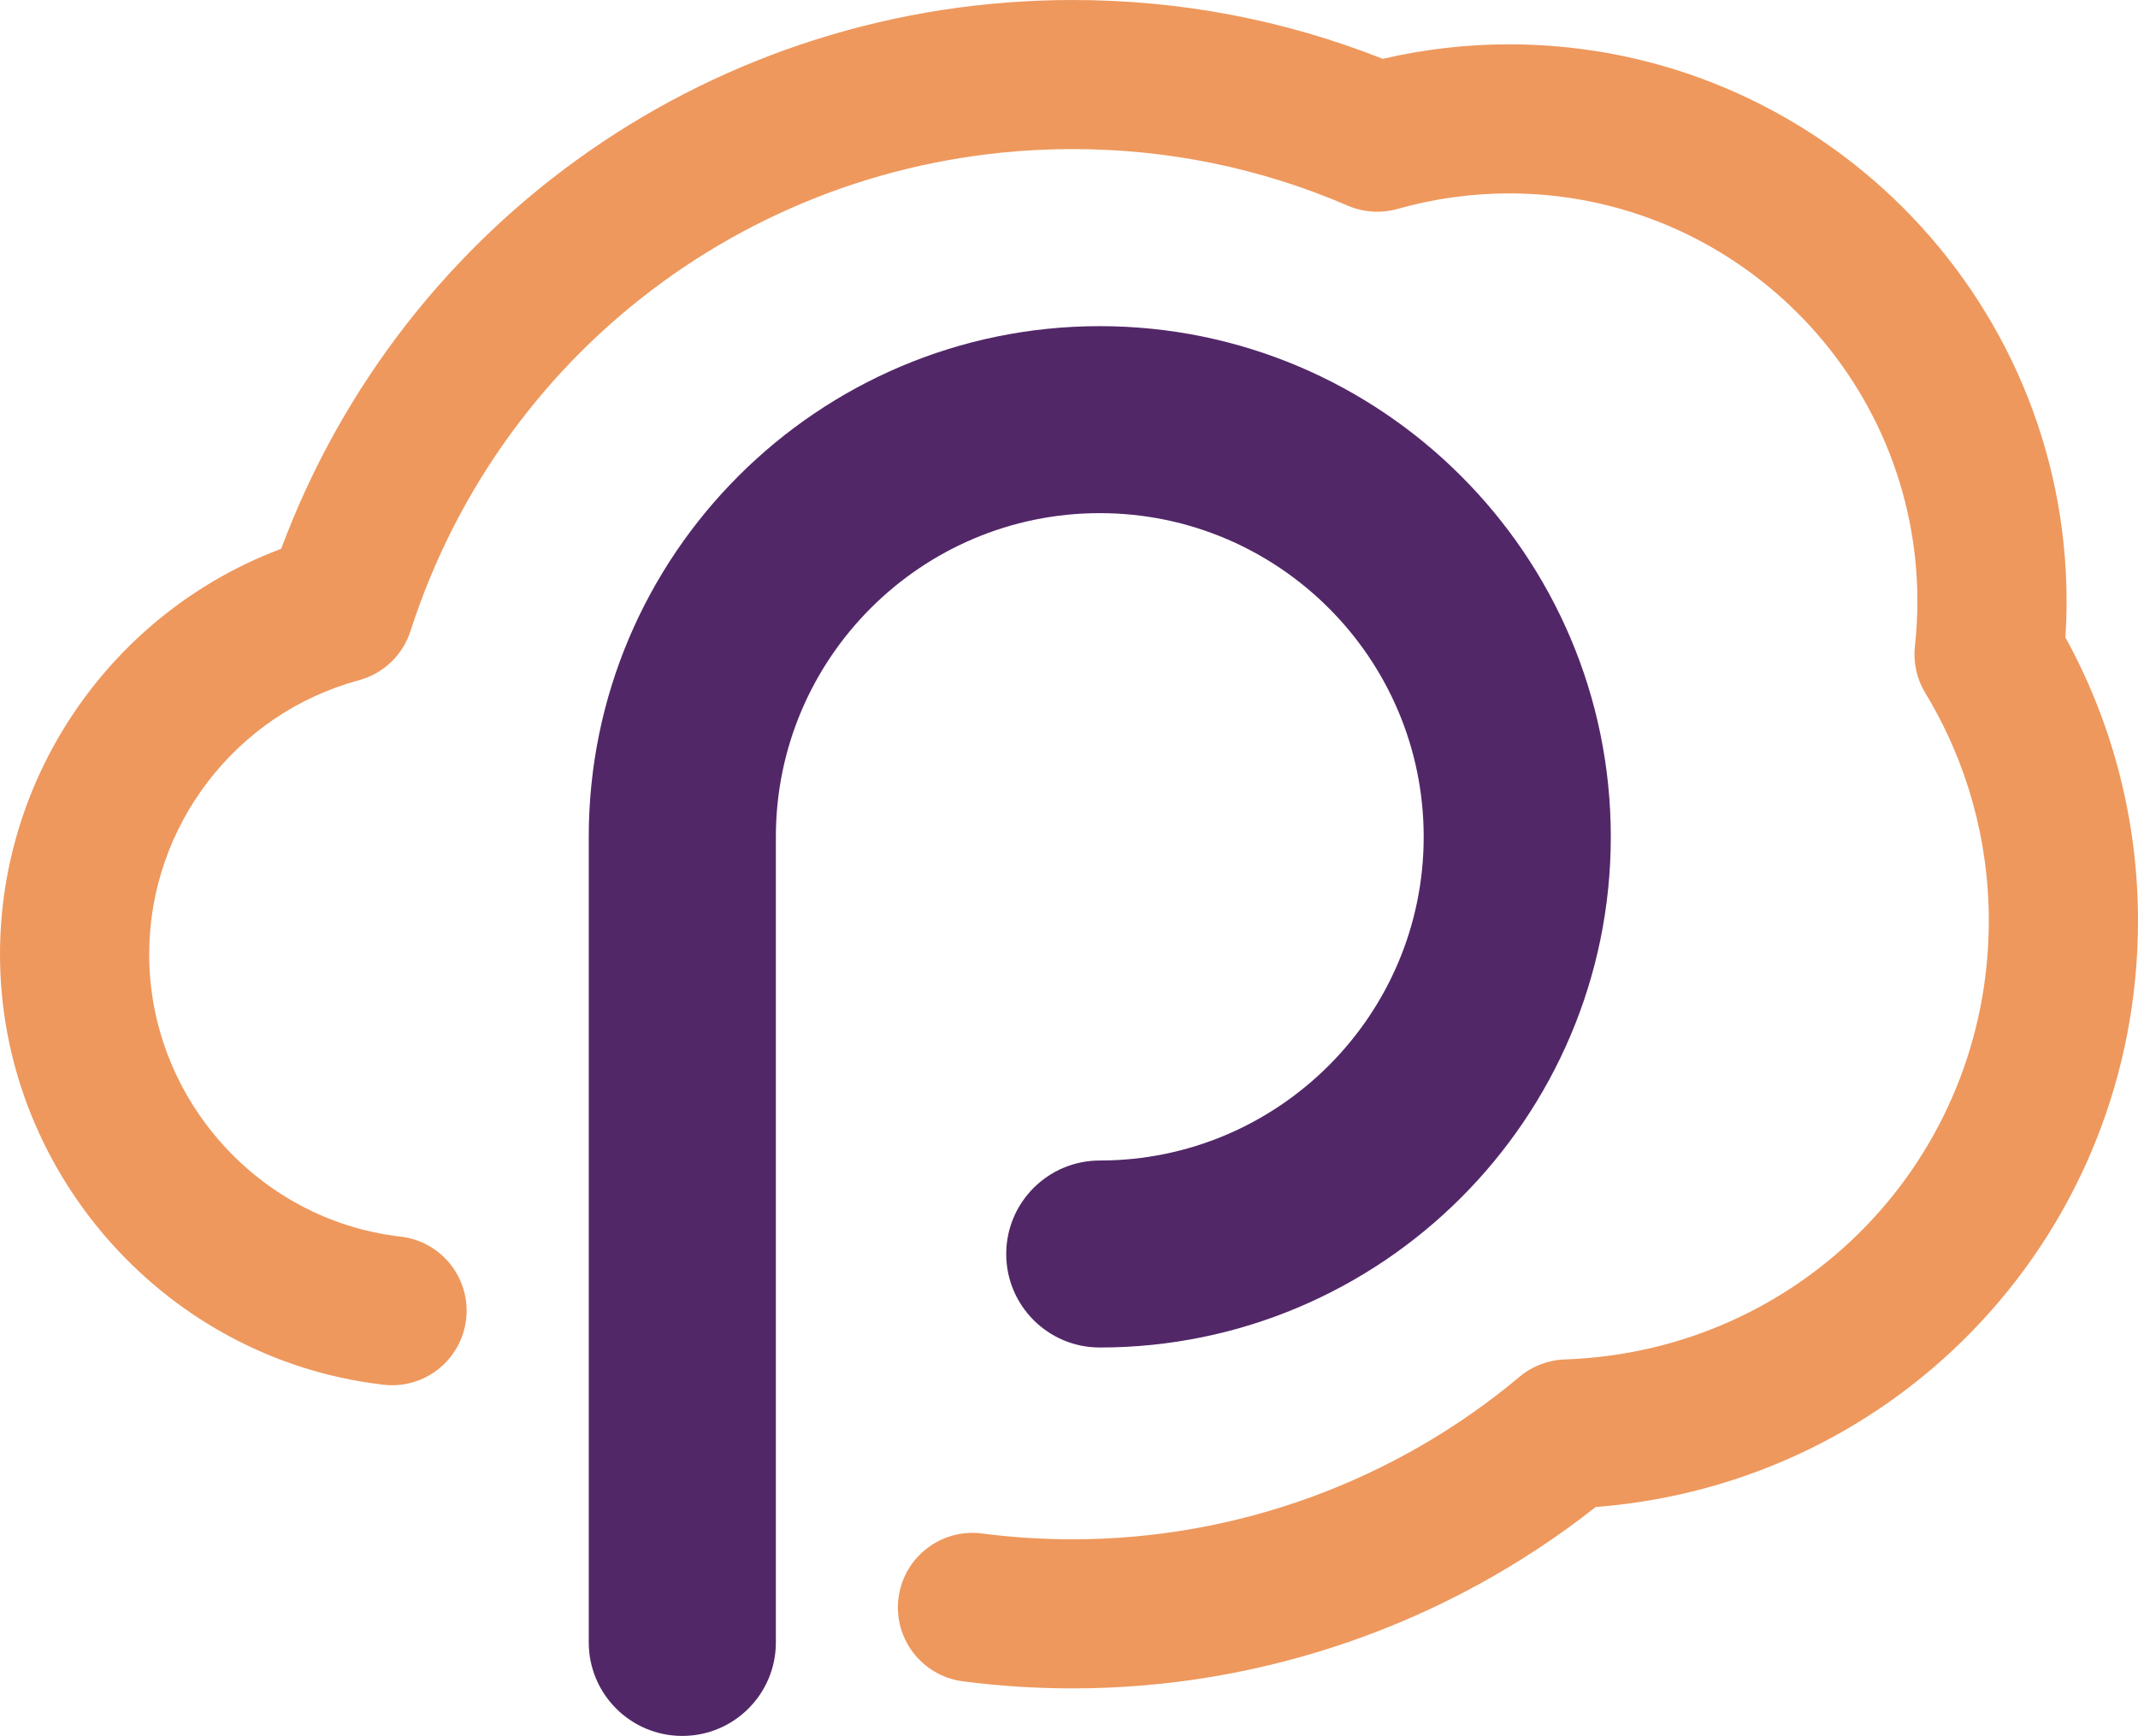
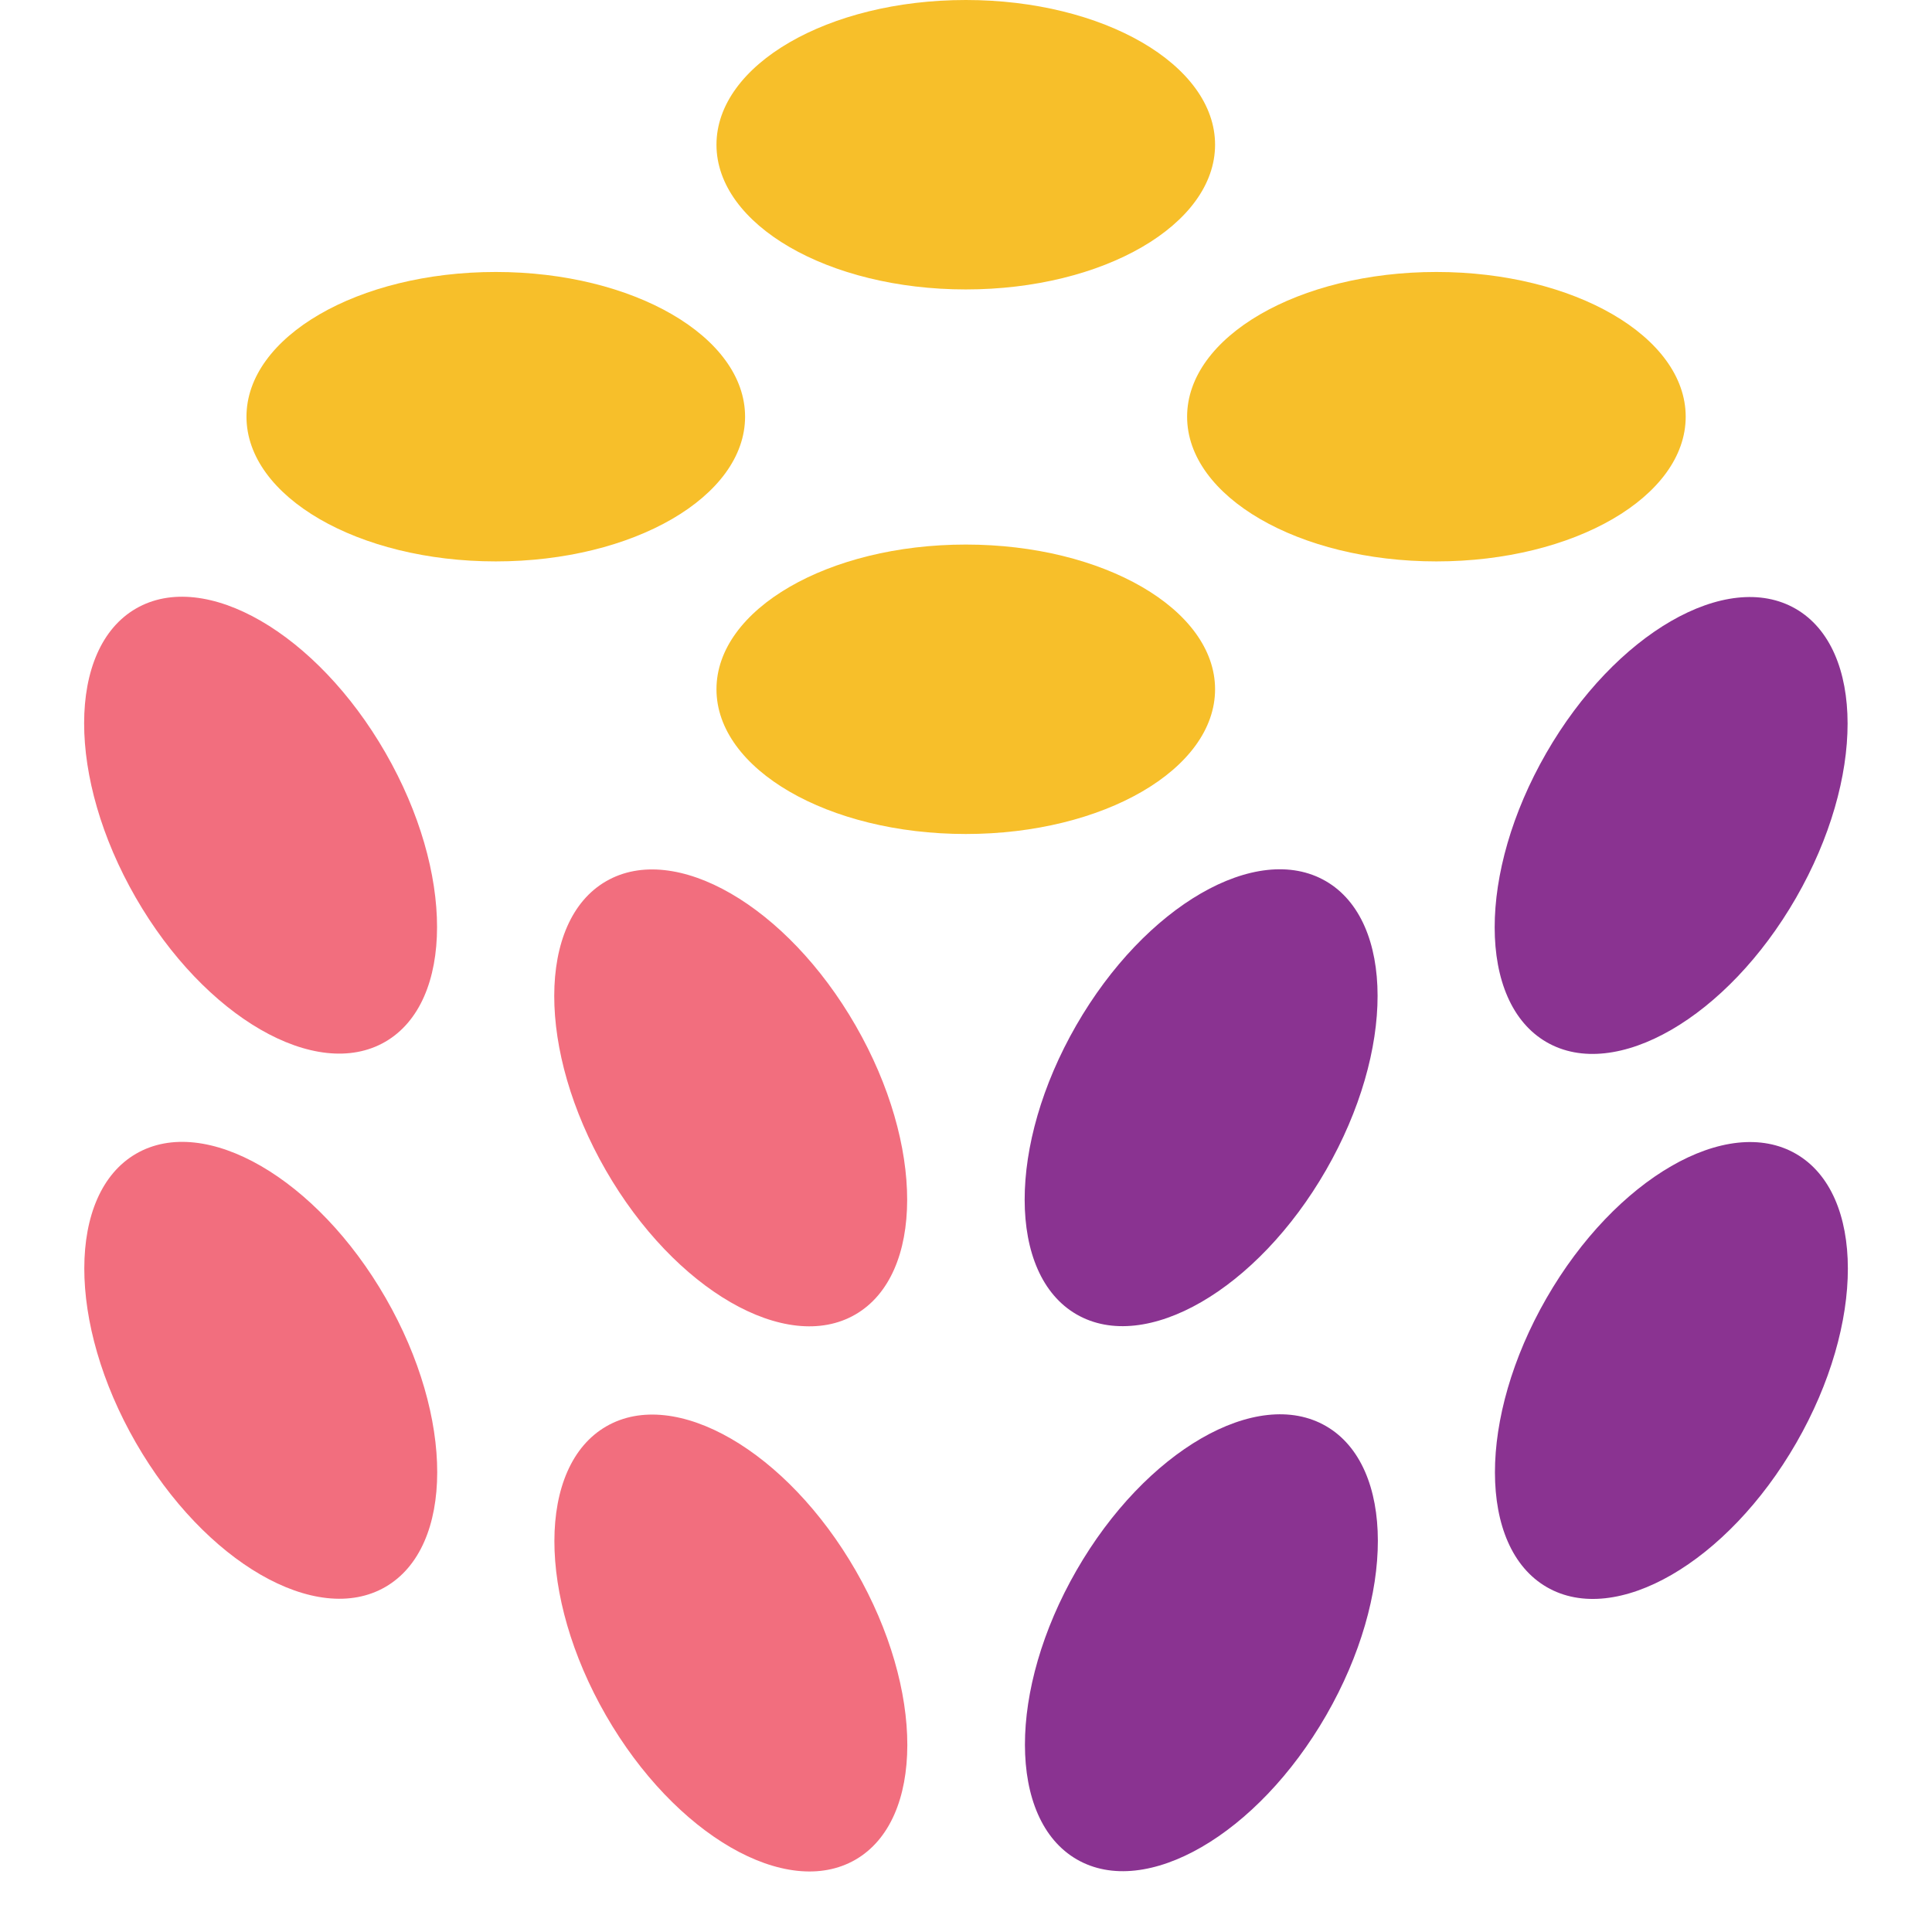
- <svg xmlns="http://www.w3.org/2000/svg" width="234" height="190" viewBox="0 0 234 190" fill="none">
-   <path d="M120.368 35.698C89.528 35.698 64.438 60.772 64.438 91.592V179.767C64.438 185.418 69.022 190 74.677 190C80.332 190 84.917 185.418 84.917 179.767V91.592C84.917 72.056 100.82 56.164 120.368 56.164C139.917 56.164 155.82 72.056 155.82 91.592C155.82 111.127 139.917 127.02 120.368 127.02C114.714 127.02 110.129 131.602 110.129 137.253C110.129 142.904 114.714 147.486 120.368 147.486C151.209 147.486 176.299 122.412 176.299 91.592C176.299 60.772 151.209 35.698 120.368 35.698Z" fill="#522768" />
-   <path d="M117.4 184.797C113.45 184.797 109.477 184.545 105.589 184.05L105.309 184.012C100.843 183.389 97.728 179.267 98.352 174.805C98.975 170.346 103.1 167.236 107.55 167.85C107.591 167.855 107.732 167.874 107.752 167.876C110.863 168.273 114.14 168.48 117.4 168.48C135.258 168.48 152.624 162.165 166.299 150.698C167.695 149.527 169.442 148.857 171.264 148.793C197.287 147.892 217.672 126.795 217.672 100.764C217.672 91.952 215.269 83.338 210.72 75.854C209.788 74.32 209.388 72.52 209.582 70.736C209.764 69.07 209.856 67.423 209.856 65.838C209.856 41.206 189.805 21.168 165.158 21.168C161.05 21.168 156.947 21.739 152.962 22.866C151.159 23.374 149.229 23.251 147.507 22.508C137.972 18.4 127.843 16.317 117.4 16.317C84.211 16.317 55.087 37.518 44.926 69.074C44.079 71.705 41.959 73.727 39.29 74.45C25.77 78.109 16.328 90.451 16.328 104.46C16.328 119.789 27.75 133.015 42.896 135.227C43.217 135.273 43.533 135.315 43.852 135.353C48.331 135.873 51.539 139.923 51.017 144.399C50.496 148.874 46.445 152.085 41.964 151.56C41.486 151.505 41.008 151.442 40.534 151.371C17.426 147.999 0 127.83 0 104.46C0 84.599 12.452 66.936 30.775 60.067C44.226 23.965 78.517 0 117.4 0C129.124 0 140.529 2.164 151.343 6.439C155.881 5.384 160.515 4.851 165.158 4.851C198.808 4.851 226.184 32.209 226.184 65.838C226.184 67.127 226.141 68.44 226.054 69.765C231.26 79.227 234 89.886 234 100.764C234 134.688 208.152 162.356 174.647 164.943C158.386 177.766 138.166 184.797 117.4 184.797Z" fill="#EE985D" />
+ <svg xmlns="http://www.w3.org/2000/svg" width="175" height="175" viewBox="0 0 175 175" fill="none">
+   <path d="M34.91 143.744C41.158 140.125 41.169 128.405 34.933 117.569C28.698 106.732 18.577 100.882 12.329 104.502C6.08 108.122 6.07 119.841 12.305 130.677C18.541 141.514 28.662 147.364 34.91 143.744Z" fill="#F26E7E" />
+   <path d="M162.709 130.693C168.945 119.857 168.935 108.138 162.686 104.518C156.438 100.898 146.317 106.748 140.081 117.585C133.846 128.421 133.856 140.14 140.105 143.76C146.353 147.38 156.474 141.53 162.709 130.693Z" fill="#8A3391" />
+   <path d="M77.492 168.446C83.74 164.826 83.751 153.107 77.515 142.27C71.279 131.434 61.159 125.584 54.91 129.203C48.662 132.823 48.651 144.542 54.887 155.379C61.123 166.215 71.243 172.066 77.492 168.446Z" fill="#F26E7E" />
+   <path d="M120.136 155.354C126.372 144.517 126.362 132.798 120.113 129.178C113.865 125.559 103.744 131.409 97.508 142.245C91.273 153.082 91.283 164.801 97.532 168.421C103.78 172.041 113.901 166.19 120.136 155.354Z" fill="#8A3391" />
+   <path d="M87.48 26.217C99.951 26.217 110.061 20.348 110.061 13.108C110.061 5.869 99.951 0 87.48 0C75.008 0 64.898 5.869 64.898 13.108C64.898 20.348 75.008 26.217 87.48 26.217Z" fill="#F7BF2A" />
+   <path d="M34.895 94.365C41.144 90.746 41.154 79.026 34.919 68.19C28.683 57.353 18.562 51.503 12.314 55.123C6.065 58.743 6.055 70.462 12.291 81.299C18.526 92.135 28.647 97.985 34.895 94.365Z" fill="#F26E7E" />
+   <path d="M44.907 50.852C57.379 50.852 67.489 44.983 67.489 37.744C67.489 30.504 57.379 24.635 44.907 24.635C32.436 24.635 22.326 30.504 22.326 37.744C22.326 44.983 32.436 50.852 44.907 50.852Z" fill="#F7BF2A" />
+   <path d="M162.685 81.326C168.92 70.489 168.91 58.77 162.662 55.15C156.413 51.531 146.293 57.381 140.057 68.217C133.821 79.054 133.832 90.773 140.08 94.393C146.329 98.013 156.449 92.162 162.685 81.326Z" fill="#8A3391" />
+   <path d="M130.109 50.852C142.58 50.852 152.69 44.983 152.69 37.744C152.69 30.504 142.58 24.635 130.109 24.635C117.638 24.635 107.528 30.504 107.528 37.744C107.528 44.983 117.638 50.852 130.109 50.852Z" fill="#F7BF2A" />
+   <path d="M77.478 119.067C83.726 115.447 83.737 103.728 77.501 92.892C71.265 82.055 61.145 76.205 54.896 79.825C48.648 83.445 48.637 95.164 54.873 106C61.109 116.837 71.229 122.687 77.478 119.067Z" fill="#F26E7E" />
+   <path d="M120.112 105.986C126.347 95.15 126.337 83.431 120.088 79.811C113.84 76.191 103.719 82.041 97.484 92.878C91.248 103.714 91.258 115.433 97.507 119.053C103.755 122.673 113.876 116.823 120.112 105.986Z" fill="#8A3391" />
+   <path d="M87.48 75.543C99.951 75.543 110.061 69.674 110.061 62.434C110.061 55.195 99.951 49.326 87.48 49.326C75.008 49.326 64.898 55.195 64.898 62.434C64.898 69.674 75.008 75.543 87.48 75.543Z" fill="#F7BF2A" />
</svg>
